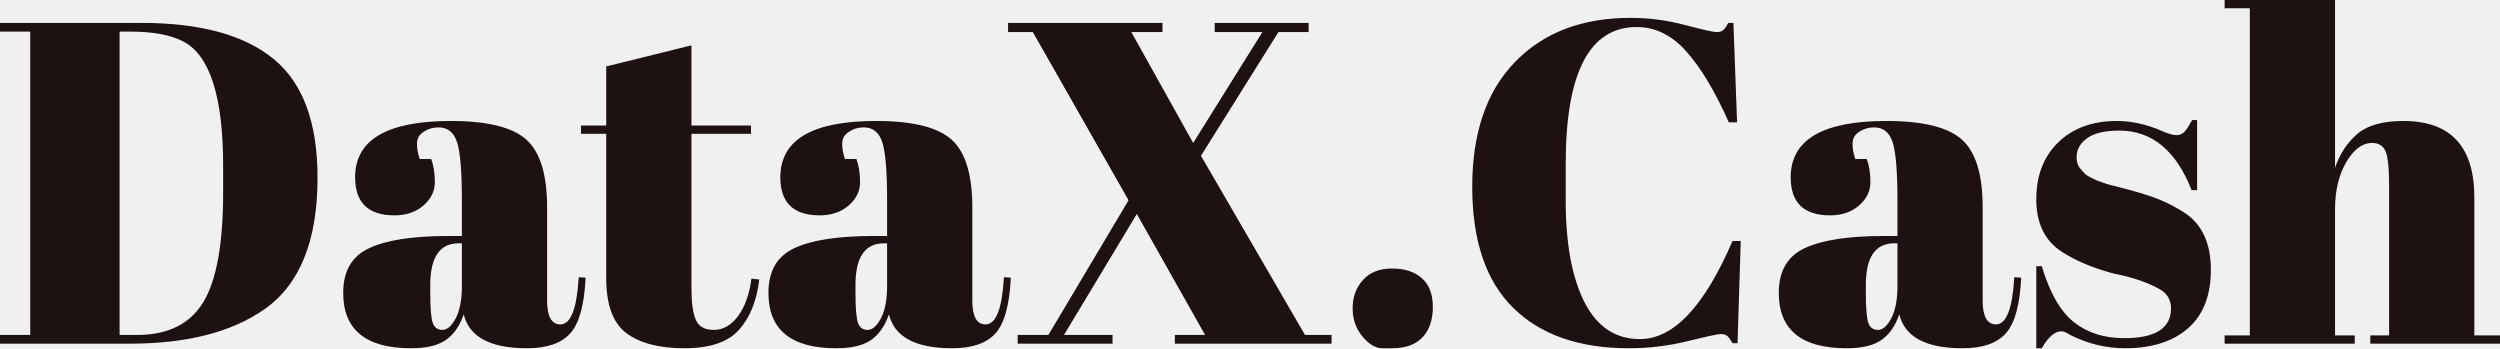
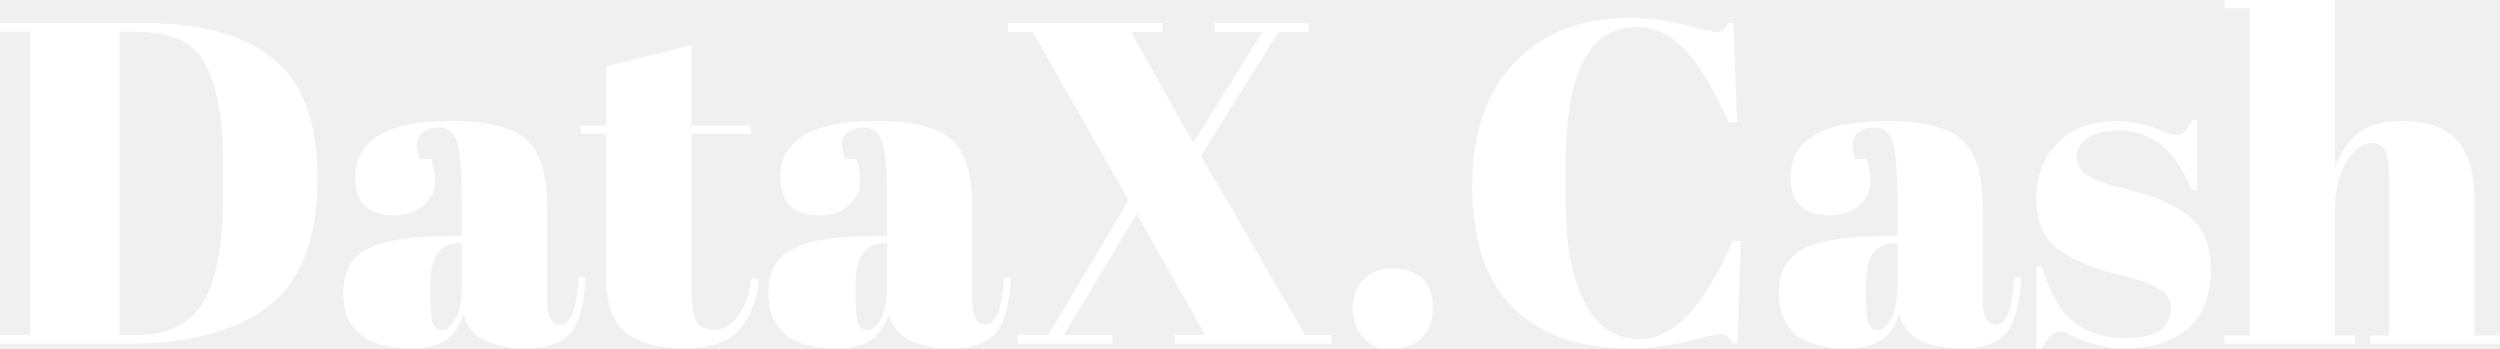
<svg xmlns="http://www.w3.org/2000/svg" viewBox="0 15.4 272.8 38" data-asc="1.058" width="136.4" height="19">
  <defs />
-   <g fill="#1d1111">
+   <g fill="#ffffff">
    <g transform="translate(0, 0)">
      <path d="M34.65 34.80Q34.65 45.10 28.85 49.15Q23.50 52.90 14.15 52.90L0 52.90L0 51.95L3.30 51.95L3.30 18.85L0 18.85L0 17.90L15.45 17.90Q25.05 17.90 29.85 21.83Q34.65 25.75 34.65 34.80M13.05 51.95L14.95 51.95Q20 51.95 22.18 48.38Q24.35 44.80 24.35 36.40L24.35 33.50Q24.35 22.25 20.05 19.95Q18 18.85 14.25 18.85L13.05 18.85L13.05 51.95ZM48.95 41.15L50.40 41.15L50.40 37.30Q50.40 32.55 49.88 30.93Q49.35 29.30 47.85 29.30Q46.95 29.30 46.23 29.78Q45.50 30.25 45.50 31.08Q45.50 31.90 45.80 32.75L47.05 32.75Q47.45 33.80 47.45 35.28Q47.45 36.75 46.20 37.83Q44.95 38.90 43.05 38.90Q38.75 38.90 38.75 34.75Q38.75 28.60 49.20 28.60Q55.15 28.60 57.43 30.63Q59.70 32.65 59.70 38.05L59.70 48.20Q59.70 50.80 61.15 50.80Q62.85 50.80 63.15 45.65L63.90 45.70Q63.70 50.10 62.25 51.75Q60.80 53.40 57.50 53.40Q51.50 53.40 50.60 49.70Q49.95 51.60 48.65 52.50Q47.35 53.40 44.85 53.40Q37.45 53.40 37.45 47.35Q37.45 43.80 40.28 42.48Q43.10 41.15 48.95 41.15M46.95 47.30Q46.95 49.90 47.23 50.65Q47.50 51.40 48.28 51.40Q49.05 51.40 49.73 50.13Q50.40 48.85 50.40 46.60L50.40 41.95L50.05 41.95Q46.95 41.95 46.95 46.50L46.95 47.30ZM66.15 45.75L66.15 30.00L63.40 30.00L63.40 29.10L66.15 29.10L66.15 22.65L75.45 20.35L75.45 29.10L81.95 29.10L81.95 30.00L75.45 30.00L75.45 46.85Q75.45 49.20 75.93 50.30Q76.40 51.40 77.90 51.40Q79.40 51.40 80.53 49.90Q81.65 48.40 82 45.80L82.85 45.90Q82.45 49.35 80.65 51.38Q78.85 53.40 74.70 53.40Q70.55 53.40 68.35 51.75Q66.15 50.10 66.15 45.75ZM95.35 41.15L96.80 41.15L96.80 37.30Q96.80 32.55 96.28 30.93Q95.75 29.30 94.25 29.30Q93.35 29.30 92.63 29.78Q91.90 30.25 91.90 31.08Q91.90 31.90 92.20 32.75L93.45 32.75Q93.85 33.80 93.85 35.28Q93.85 36.75 92.60 37.83Q91.35 38.90 89.45 38.90Q85.15 38.90 85.15 34.75Q85.15 28.60 95.60 28.60Q101.55 28.60 103.83 30.63Q106.10 32.65 106.10 38.05L106.10 48.20Q106.10 50.80 107.55 50.80Q109.25 50.80 109.55 45.65L110.30 45.70Q110.10 50.10 108.65 51.75Q107.20 53.40 103.90 53.40Q97.90 53.40 97.00 49.70Q96.35 51.60 95.05 52.50Q93.75 53.40 91.25 53.40Q83.85 53.40 83.85 47.35Q83.85 43.80 86.68 42.48Q89.50 41.15 95.35 41.15M93.35 47.30Q93.35 49.90 93.63 50.65Q93.90 51.40 94.68 51.40Q95.45 51.40 96.13 50.13Q96.80 48.85 96.80 46.60L96.80 41.95L96.45 41.95Q93.35 41.95 93.35 46.50L93.35 47.30ZM145.30 52.90L128.20 52.90L128.20 51.95L131.50 51.95L124.05 38.75L116.10 51.95L121.40 51.95L121.40 52.90L111.05 52.90L111.05 51.95L114.40 51.95L123.15 37.25L112.70 18.90L110.00 18.90L110.00 17.90L126.85 17.90L126.85 18.90L123.45 18.90L130.20 31.00L137.75 18.90L132.55 18.90L132.55 17.90L142.80 17.90L142.80 18.90L139.50 18.90L131.05 32.40L142.40 51.95L145.30 51.95L145.30 52.90ZM151.93 53.40Q151.93 53.40 150.84 53.40Q149.75 53.40 148.68 52.13Q147.60 50.85 147.60 49.03Q147.60 47.20 148.73 45.95Q149.85 44.70 151.90 44.70Q153.95 44.70 155.15 45.75Q156.35 46.80 156.35 48.90Q156.35 51.00 155.23 52.20Q154.10 53.40 151.93 53.40ZM178.60 18.35Q170.85 18.35 170.85 33.30L170.85 37.25Q170.85 44.35 172.90 48.38Q174.95 52.40 178.95 52.40Q184.45 52.40 189.05 41.70L189.95 41.70L189.60 52.85L189.05 52.85Q188.75 52.30 188.50 52.08Q188.25 51.85 187.78 51.85Q187.30 51.85 184.15 52.63Q181.00 53.40 177.75 53.40Q169.60 53.40 165.13 49.00Q160.65 44.60 160.65 35.78Q160.65 26.95 165.33 22.15Q170.00 17.35 177.90 17.35Q180.95 17.35 183.88 18.13Q186.80 18.90 187.30 18.90Q187.80 18.90 188.05 18.68Q188.30 18.45 188.60 17.90L189.15 17.90L189.55 28.75L188.65 28.75Q186.40 23.70 184.03 21.03Q181.65 18.35 178.60 18.35ZM205.60 41.15L207.05 41.15L207.05 37.30Q207.05 32.55 206.53 30.93Q206.00 29.30 204.50 29.30Q203.60 29.30 202.88 29.78Q202.15 30.25 202.15 31.08Q202.15 31.90 202.45 32.75L203.70 32.75Q204.10 33.80 204.10 35.28Q204.10 36.75 202.85 37.83Q201.60 38.90 199.70 38.90Q195.40 38.90 195.40 34.75Q195.40 28.60 205.85 28.60Q211.80 28.60 214.08 30.63Q216.35 32.65 216.35 38.05L216.35 48.20Q216.35 50.80 217.80 50.80Q219.50 50.80 219.80 45.65L220.55 45.70Q220.35 50.10 218.90 51.75Q217.45 53.40 214.15 53.40Q208.15 53.40 207.25 49.70Q206.60 51.60 205.30 52.50Q204.00 53.40 201.50 53.40Q194.10 53.40 194.10 47.35Q194.10 43.80 196.93 42.48Q199.75 41.15 205.60 41.15M203.60 47.30Q203.60 49.90 203.88 50.65Q204.15 51.40 204.93 51.40Q205.70 51.40 206.38 50.13Q207.05 48.85 207.05 46.60L207.05 41.95L206.70 41.95Q203.60 41.95 203.60 46.50L203.60 47.30ZM222.20 53.40L222.20 44.45L222.80 44.45Q224.10 48.80 226.30 50.55Q228.50 52.30 231.80 52.30Q236.90 52.30 236.90 49.05Q236.90 47.65 235.65 46.95Q233.70 45.85 230.65 45.25Q227.25 44.35 224.95 42.85Q222.20 41.05 222.20 37.15Q222.20 33.25 224.60 30.93Q227 28.60 231 28.60Q233.45 28.60 236.05 29.75Q237 30.15 237.50 30.15Q238 30.15 238.35 29.80Q238.70 29.45 239.20 28.50L239.75 28.50L239.75 36.15L239.15 36.15Q236.60 29.65 231.25 29.65Q228.90 29.65 227.75 30.48Q226.60 31.30 226.60 32.55Q226.60 33.30 226.95 33.73Q227.30 34.15 227.50 34.35Q227.70 34.55 228.15 34.78Q228.60 35 228.90 35.13Q229.20 35.25 229.83 35.45Q230.45 35.65 230.75 35.70Q234.15 36.55 235.65 37.18Q237.15 37.80 238.50 38.70Q241.25 40.60 241.25 44.83Q241.25 49.05 238.75 51.23Q236.25 53.40 231.90 53.40Q228.80 53.40 225.90 51.95Q225.30 51.55 224.95 51.55Q223.85 51.55 222.80 53.40L222.20 53.40ZM242.75 15.40L254.80 15.40L254.80 33.70Q255.60 31.40 257.25 30.00Q258.90 28.60 262.25 28.60Q270 28.60 270 36.95L270 52.00L272.80 52.00L272.80 52.90L258.65 52.90L258.65 52.00L260.70 52.00L260.70 35.75Q260.70 32.75 260.30 31.88Q259.90 31.00 258.85 31.00Q257.25 31.00 256.02 33.10Q254.80 35.20 254.80 38.20L254.80 52.00L256.95 52.00L256.95 52.90L242.75 52.90L242.75 52.00L245.50 52.00L245.50 16.30L242.75 16.30L242.75 15.40Z" />
    </g>
  </g>
</svg>
